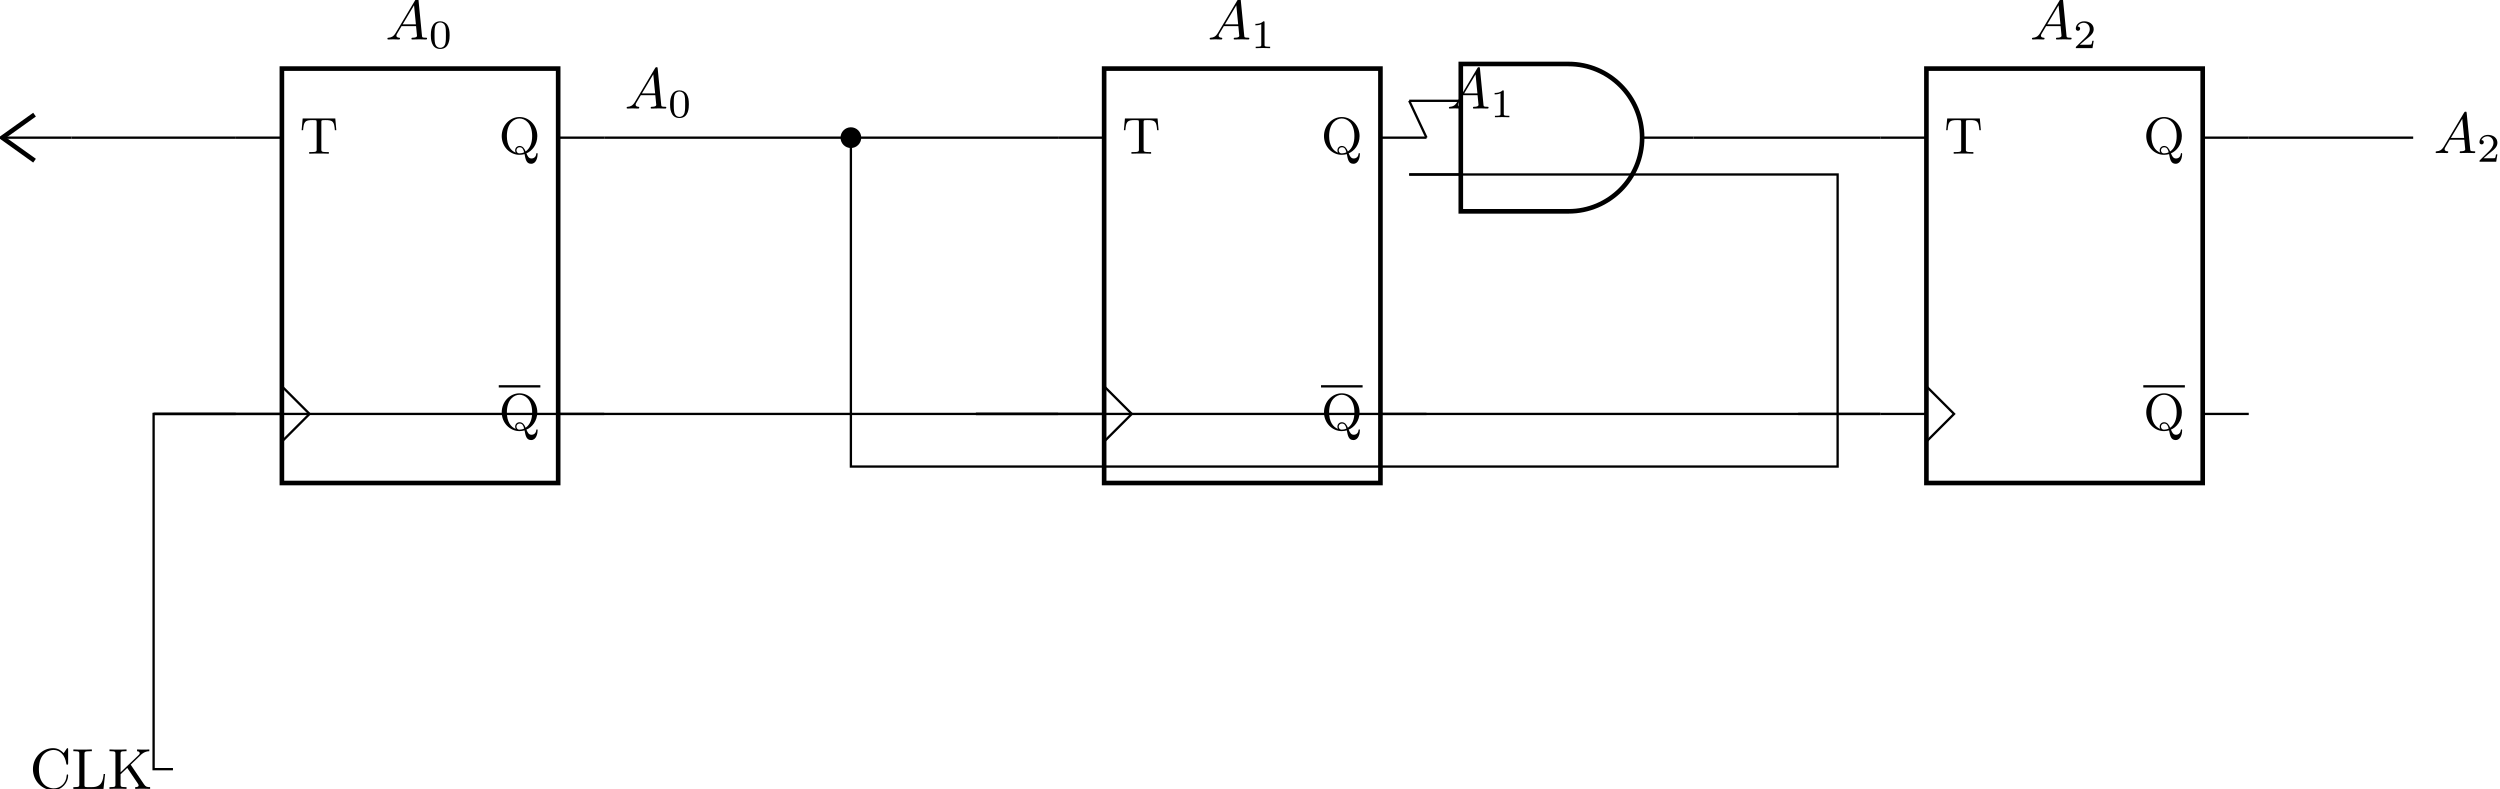
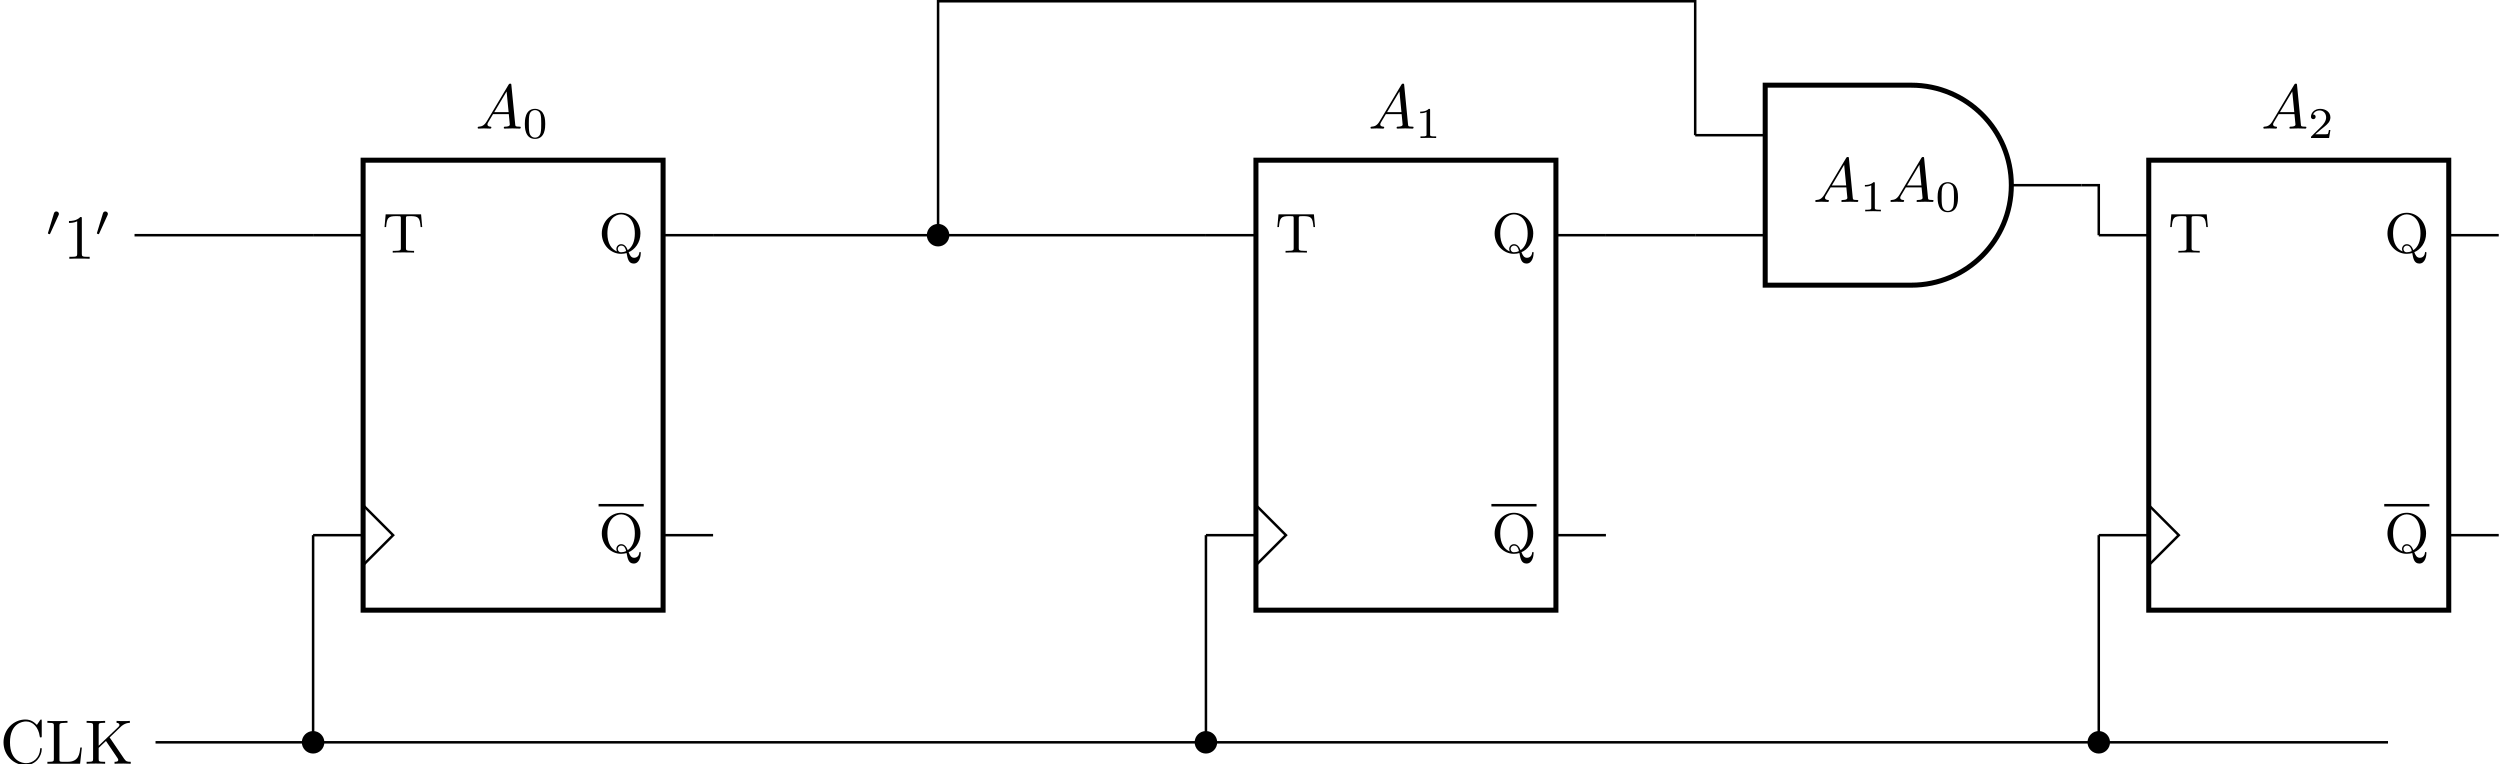
- <svg xmlns="http://www.w3.org/2000/svg" xmlns:xlink="http://www.w3.org/1999/xlink" version="1.1" width="430.925pt" height="135.984pt" viewBox="-58.469 -58.717 430.925 135.984">
+ <svg xmlns="http://www.w3.org/2000/svg" xmlns:xlink="http://www.w3.org/1999/xlink" version="1.1" width="396.869pt" height="121.243pt" viewBox="-58.717 -62.039 396.869 121.243">
  <defs>
-     <path id="g3-48" d="M3.599-2.225C3.599-2.992 3.508-3.543 3.187-4.031C2.971-4.352 2.538-4.631 1.981-4.631C.363-4.631 .363-2.727 .363-2.225S.363 .139 1.981 .139S3.599-1.723 3.599-2.225ZM1.981-.056C1.66-.056 1.234-.244 1.095-.816C.997-1.227 .997-1.799 .997-2.315C.997-2.824 .997-3.354 1.102-3.738C1.248-4.289 1.695-4.435 1.981-4.435C2.357-4.435 2.72-4.205 2.845-3.801C2.957-3.424 2.964-2.922 2.964-2.315C2.964-1.799 2.964-1.283 2.873-.844C2.734-.209 2.26-.056 1.981-.056Z" />
-     <path id="g3-49" d="M2.336-4.435C2.336-4.624 2.322-4.631 2.127-4.631C1.681-4.191 1.046-4.184 .76-4.184V-3.933C.928-3.933 1.388-3.933 1.771-4.129V-.572C1.771-.342 1.771-.251 1.074-.251H.809V0C.934-.007 1.792-.028 2.05-.028C2.267-.028 3.145-.007 3.299 0V-.251H3.034C2.336-.251 2.336-.342 2.336-.572V-4.435Z" />
-     <path id="g3-50" d="M3.522-1.269H3.285C3.264-1.116 3.194-.704 3.103-.635C3.048-.593 2.511-.593 2.413-.593H1.13C1.862-1.241 2.106-1.437 2.525-1.764C3.041-2.176 3.522-2.608 3.522-3.271C3.522-4.115 2.783-4.631 1.89-4.631C1.025-4.631 .439-4.024 .439-3.382C.439-3.027 .739-2.992 .809-2.992C.976-2.992 1.179-3.11 1.179-3.361C1.179-3.487 1.13-3.731 .767-3.731C.983-4.226 1.458-4.38 1.785-4.38C2.483-4.38 2.845-3.836 2.845-3.271C2.845-2.664 2.413-2.183 2.19-1.932L.509-.272C.439-.209 .439-.195 .439 0H3.313L3.522-1.269Z" />
-     <path id="g1-65" d="M1.783-1.146C1.385-.478 .996-.339 .558-.309C.438-.299 .349-.299 .349-.11C.349-.05 .399 0 .478 0C.747 0 1.056-.03 1.335-.03C1.664-.03 2.012 0 2.331 0C2.391 0 2.521 0 2.521-.189C2.521-.299 2.431-.309 2.361-.309C2.132-.329 1.893-.408 1.893-.658C1.893-.777 1.953-.887 2.032-1.026L2.79-2.301H5.29C5.31-2.092 5.45-.737 5.45-.638C5.45-.339 4.932-.309 4.732-.309C4.593-.309 4.493-.309 4.493-.11C4.493 0 4.613 0 4.633 0C5.041 0 5.469-.03 5.878-.03C6.127-.03 6.755 0 7.004 0C7.064 0 7.183 0 7.183-.199C7.183-.309 7.083-.309 6.954-.309C6.336-.309 6.336-.379 6.306-.667L5.699-6.894C5.679-7.093 5.679-7.133 5.509-7.133C5.35-7.133 5.31-7.064 5.25-6.964L1.783-1.146ZM2.979-2.61L4.941-5.898L5.26-2.61H2.979Z" />
+     <path id="g1-48" d="M2.022-3.292C2.078-3.41 2.085-3.466 2.085-3.515C2.085-3.731 1.89-3.898 1.674-3.898C1.409-3.898 1.325-3.682 1.29-3.571L.37-.551C.363-.537 .335-.446 .335-.439C.335-.356 .551-.286 .607-.286C.656-.286 .663-.3 .711-.404L2.022-3.292Z" />
+     <path id="g4-48" d="M3.599-2.225C3.599-2.992 3.508-3.543 3.187-4.031C2.971-4.352 2.538-4.631 1.981-4.631C.363-4.631 .363-2.727 .363-2.225S.363 .139 1.981 .139S3.599-1.723 3.599-2.225ZM1.981-.056C1.66-.056 1.234-.244 1.095-.816C.997-1.227 .997-1.799 .997-2.315C.997-2.824 .997-3.354 1.102-3.738C1.248-4.289 1.695-4.435 1.981-4.435C2.357-4.435 2.72-4.205 2.845-3.801C2.957-3.424 2.964-2.922 2.964-2.315C2.964-1.799 2.964-1.283 2.873-.844C2.734-.209 2.26-.056 1.981-.056Z" />
+     <path id="g4-49" d="M2.336-4.435C2.336-4.624 2.322-4.631 2.127-4.631C1.681-4.191 1.046-4.184 .76-4.184V-3.933C.928-3.933 1.388-3.933 1.771-4.129V-.572C1.771-.342 1.771-.251 1.074-.251H.809V0C.934-.007 1.792-.028 2.05-.028C2.267-.028 3.145-.007 3.299 0V-.251H3.034C2.336-.251 2.336-.342 2.336-.572V-4.435Z" />
+     <path id="g4-50" d="M3.522-1.269H3.285C3.264-1.116 3.194-.704 3.103-.635C3.048-.593 2.511-.593 2.413-.593H1.13C1.862-1.241 2.106-1.437 2.525-1.764C3.041-2.176 3.522-2.608 3.522-3.271C3.522-4.115 2.783-4.631 1.89-4.631C1.025-4.631 .439-4.024 .439-3.382C.439-3.027 .739-2.992 .809-2.992C.976-2.992 1.179-3.11 1.179-3.361C1.179-3.487 1.13-3.731 .767-3.731C.983-4.226 1.458-4.38 1.785-4.38C2.483-4.38 2.845-3.836 2.845-3.271C2.845-2.664 2.413-2.183 2.19-1.932L.509-.272C.439-.209 .439-.195 .439 0H3.313L3.522-1.269Z" />
+     <path id="g2-65" d="M1.783-1.146C1.385-.478 .996-.339 .558-.309C.438-.299 .349-.299 .349-.11C.349-.05 .399 0 .478 0C.747 0 1.056-.03 1.335-.03C1.664-.03 2.012 0 2.331 0C2.391 0 2.521 0 2.521-.189C2.521-.299 2.431-.309 2.361-.309C2.132-.329 1.893-.408 1.893-.658C1.893-.777 1.953-.887 2.032-1.026L2.79-2.301H5.29C5.31-2.092 5.45-.737 5.45-.638C5.45-.339 4.932-.309 4.732-.309C4.593-.309 4.493-.309 4.493-.11C4.493 0 4.613 0 4.633 0C5.041 0 5.469-.03 5.878-.03C6.127-.03 6.755 0 7.004 0C7.064 0 7.183 0 7.183-.199C7.183-.309 7.083-.309 6.954-.309C6.336-.309 6.336-.379 6.306-.667L5.699-6.894C5.679-7.093 5.679-7.133 5.509-7.133C5.35-7.133 5.31-7.064 5.25-6.964L1.783-1.146ZM2.979-2.61L4.941-5.898L5.26-2.61H2.979Z" />
    <path id="g0-81" d="M4.77-.063C5.73-.457 6.644-1.56 6.644-3.04C6.644-4.869 5.254-6.321 3.578-6.321S.511-4.86 .511-3.04S1.91 .197 3.578 .197C3.891 .197 4.232 .134 4.447 .072C4.609 .959 4.743 1.739 5.577 1.739C6.51 1.739 6.698 .538 6.698 .081C6.698 0 6.698-.108 6.581-.108C6.519-.108 6.483-.054 6.474-.009C6.402 .771 5.792 .825 5.649 .825C5.165 .825 4.976 .439 4.77-.063ZM2.932-.179C2.062-.511 1.399-1.435 1.399-3.04C1.399-5.263 2.645-6.07 3.578-6.07S5.756-5.272 5.756-3.04C5.756-1.856 5.398-.906 4.627-.386C4.447-.834 4.169-1.336 3.587-1.336C3.147-1.336 2.824-.986 2.824-.574C2.824-.359 2.923-.188 2.932-.179ZM4.376-.242C4.116-.108 3.811-.054 3.578-.054C3.138-.054 3.049-.43 3.049-.574C3.049-.843 3.246-1.112 3.596-1.112C4.071-1.112 4.259-.735 4.376-.242Z" />
    <path id="g0-84" d="M6.133-6.07H.511L.332-4.053H.583C.708-5.532 .888-5.792 2.233-5.792C2.403-5.792 2.663-5.792 2.753-5.774C2.914-5.738 2.923-5.649 2.923-5.425V-.717C2.923-.412 2.923-.278 1.982-.278H1.632V0C1.955-.027 2.941-.027 3.327-.027S4.698-.027 5.021 0V-.278H4.671C3.73-.278 3.73-.412 3.73-.717V-5.425C3.73-5.658 3.739-5.738 3.918-5.774C4.008-5.792 4.25-5.792 4.411-5.792C5.756-5.792 5.936-5.532 6.061-4.053H6.312L6.133-6.07Z" />
-     <path id="g2-67" d="M.558-3.407C.558-1.345 2.172 .219 4.025 .219C5.649 .219 6.625-1.166 6.625-2.321C6.625-2.421 6.625-2.491 6.496-2.491C6.386-2.491 6.386-2.431 6.376-2.331C6.296-.907 5.23-.09 4.144-.09C3.537-.09 1.584-.428 1.584-3.397C1.584-6.376 3.527-6.715 4.134-6.715C5.22-6.715 6.107-5.808 6.306-4.354C6.326-4.214 6.326-4.184 6.466-4.184C6.625-4.184 6.625-4.214 6.625-4.423V-6.785C6.625-6.954 6.625-7.024 6.516-7.024C6.476-7.024 6.436-7.024 6.356-6.904L5.858-6.167C5.489-6.526 4.981-7.024 4.025-7.024C2.162-7.024 .558-5.44 .558-3.407Z" />
-     <path id="g2-75" d="M3.985-4.174L5.778-5.898C5.858-5.978 6.386-6.486 7.193-6.496V-6.804C6.934-6.775 6.615-6.775 6.346-6.775C5.988-6.775 5.42-6.775 5.081-6.804V-6.496C5.479-6.486 5.539-6.257 5.539-6.167C5.539-6.007 5.44-5.908 5.36-5.838L2.242-2.859V-6.027C2.242-6.386 2.262-6.496 3.029-6.496H3.268V-6.804C2.919-6.775 2.182-6.775 1.803-6.775S.677-6.775 .329-6.804V-6.496H.568C1.335-6.496 1.355-6.386 1.355-6.027V-.777C1.355-.418 1.335-.309 .568-.309H.329V0C.677-.03 1.415-.03 1.793-.03S2.919-.03 3.268 0V-.309H3.029C2.262-.309 2.242-.418 2.242-.777V-2.521L3.397-3.616L5.2-.946C5.26-.857 5.35-.727 5.35-.608C5.35-.309 4.961-.309 4.762-.309V0C5.111-.03 5.808-.03 6.187-.03C6.535-.03 6.914-.02 7.333 0V-.309C6.795-.309 6.585-.349 6.286-.787L3.985-4.174Z" />
-     <path id="g2-76" d="M5.798-2.57H5.549C5.44-1.554 5.3-.309 3.547-.309H2.73C2.262-.309 2.242-.379 2.242-.707V-6.017C2.242-6.356 2.242-6.496 3.188-6.496H3.517V-6.804C3.158-6.775 2.252-6.775 1.843-6.775C1.455-6.775 .677-6.775 .329-6.804V-6.496H.568C1.335-6.496 1.355-6.386 1.355-6.027V-.777C1.355-.418 1.335-.309 .568-.309H.329V0H5.519L5.798-2.57Z" />
+     <path id="g3-49" d="M2.929-6.376C2.929-6.615 2.929-6.635 2.7-6.635C2.082-5.998 1.205-5.998 .887-5.998V-5.689C1.086-5.689 1.674-5.689 2.192-5.948V-.787C2.192-.428 2.162-.309 1.265-.309H.946V0C1.295-.03 2.162-.03 2.56-.03S3.826-.03 4.174 0V-.309H3.856C2.959-.309 2.929-.418 2.929-.787V-6.376Z" />
+     <path id="g3-67" d="M.558-3.407C.558-1.345 2.172 .219 4.025 .219C5.649 .219 6.625-1.166 6.625-2.321C6.625-2.421 6.625-2.491 6.496-2.491C6.386-2.491 6.386-2.431 6.376-2.331C6.296-.907 5.23-.09 4.144-.09C3.537-.09 1.584-.428 1.584-3.397C1.584-6.376 3.527-6.715 4.134-6.715C5.22-6.715 6.107-5.808 6.306-4.354C6.326-4.214 6.326-4.184 6.466-4.184C6.625-4.184 6.625-4.214 6.625-4.423V-6.785C6.625-6.954 6.625-7.024 6.516-7.024C6.476-7.024 6.436-7.024 6.356-6.904L5.858-6.167C5.489-6.526 4.981-7.024 4.025-7.024C2.162-7.024 .558-5.44 .558-3.407Z" />
+     <path id="g3-75" d="M3.985-4.174L5.778-5.898C5.858-5.978 6.386-6.486 7.193-6.496V-6.804C6.934-6.775 6.615-6.775 6.346-6.775C5.988-6.775 5.42-6.775 5.081-6.804V-6.496C5.479-6.486 5.539-6.257 5.539-6.167C5.539-6.007 5.44-5.908 5.36-5.838L2.242-2.859V-6.027C2.242-6.386 2.262-6.496 3.029-6.496H3.268V-6.804C2.919-6.775 2.182-6.775 1.803-6.775S.677-6.775 .329-6.804V-6.496H.568C1.335-6.496 1.355-6.386 1.355-6.027V-.777C1.355-.418 1.335-.309 .568-.309H.329V0C.677-.03 1.415-.03 1.793-.03S2.919-.03 3.268 0V-.309H3.029C2.262-.309 2.242-.418 2.242-.777V-2.521L3.397-3.616L5.2-.946C5.26-.857 5.35-.727 5.35-.608C5.35-.309 4.961-.309 4.762-.309V0C5.111-.03 5.808-.03 6.187-.03C6.535-.03 6.914-.02 7.333 0V-.309C6.795-.309 6.585-.349 6.286-.787L3.985-4.174Z" />
+     <path id="g3-76" d="M5.798-2.57H5.549C5.44-1.554 5.3-.309 3.547-.309H2.73C2.262-.309 2.242-.379 2.242-.707V-6.017C2.242-6.356 2.242-6.496 3.188-6.496H3.517V-6.804C3.158-6.775 2.252-6.775 1.843-6.775C1.455-6.775 .677-6.775 .329-6.804V-6.496H.568C1.335-6.496 1.355-6.386 1.355-6.027V-.777C1.355-.418 1.335-.309 .568-.309H.329V0H5.519L5.798-2.57Z" />
  </defs>
  <g id="page1">
-     <g transform="matrix(1 0 0 1 -67.2791 88.4444)">
-       <use x="13.93" y="-11.178" xlink:href="#g2-67" />
-       <use x="21.126" y="-11.178" xlink:href="#g2-76" />
-       <use x="27.352" y="-11.178" xlink:href="#g2-75" />
+     <g transform="matrix(1 0 0 1 -24.7589 60.09755)">
+       <use x="-33.958" y="-.893" xlink:href="#g3-67" />
+       <use x="-26.763" y="-.893" xlink:href="#g3-76" />
+       <use x="-20.536" y="-.893" xlink:href="#g3-75" />
    </g>
-     <path d="M-9.879 24.539H37.742V-46.895H-9.879Z" stroke="#000" fill="none" stroke-width=".797" stroke-miterlimit="10" />
-     <path d="M-9.879 7.871L-5.117 12.633L-9.879 17.395" stroke="#000" fill="none" stroke-width=".399" stroke-miterlimit="10" />
-     <rect x="17.002" y="-18.899" height=".398" width="7.168" transform="matrix(1 0 0 1 10.4999 26.5761)" />
-     <g transform="matrix(1 0 0 1 10.4999 26.5761)">
-       <use x="17.002" y="-11.178" xlink:href="#g0-81" />
+     <path d="M-1.074 34.824H46.547V-36.609H-1.074Z" stroke="#000" fill="none" stroke-width=".797" stroke-miterlimit="10" />
+     <path d="M-1.074 18.156L3.688 22.918L-1.074 27.68" stroke="#000" fill="none" stroke-width=".399" stroke-miterlimit="10" />
+     <rect x="-30.887" y="-8.614" height=".398" width="7.168" transform="matrix(1 0 0 1 67.1935 26.57615)" />
+     <g transform="matrix(1 0 0 1 67.1935 26.57615)">
+       <use x="-30.887" y="-.893" xlink:href="#g0-81" />
    </g>
-     <g transform="matrix(1 0 0 1 -23.81116 -21.0468)">
-       <use x="17.002" y="-11.178" xlink:href="#g0-84" />
+     <g transform="matrix(1 0 0 1 32.88245 -21.04675)">
+       <use x="-30.887" y="-.893" xlink:href="#g0-84" />
    </g>
-     <g transform="matrix(1 0 0 1 10.4999 -21.0468)">
-       <use x="17.002" y="-11.178" xlink:href="#g0-81" />
+     <g transform="matrix(1 0 0 1 67.1935 -21.04675)">
+       <use x="-30.887" y="-.893" xlink:href="#g0-81" />
    </g>
-     <path d="M-9.879 12.633H-17.816" stroke="#000" fill="none" stroke-width=".399" stroke-miterlimit="10" />
-     <path d="M37.742 12.633H45.68" stroke="#000" fill="none" stroke-width=".399" stroke-miterlimit="10" />
-     <path d="M-9.879-34.988H-17.816" stroke="#000" fill="none" stroke-width=".399" stroke-miterlimit="10" />
-     <path d="M37.742-34.988H45.68" stroke="#000" fill="none" stroke-width=".399" stroke-miterlimit="10" />
-     <g transform="matrix(1 0 0 1 -5.97075 -40.7314)">
-       <use x="13.93" y="-11.178" xlink:href="#g1-65" />
-       <use x="21.402" y="-9.684" xlink:href="#g3-48" />
+     <path d="M-1.074 22.918H-9.012" stroke="#000" fill="none" stroke-width=".399" stroke-miterlimit="10" />
+     <path d="M46.547 22.918H54.484" stroke="#000" fill="none" stroke-width=".399" stroke-miterlimit="10" />
+     <path d="M-1.074-24.703H-9.012" stroke="#000" fill="none" stroke-width=".399" stroke-miterlimit="10" />
+     <path d="M46.547-24.703H54.484" stroke="#000" fill="none" stroke-width=".399" stroke-miterlimit="10" />
+     <g transform="matrix(1 0 0 1 50.7228 -40.73135)">
+       <use x="-33.958" y="-.893" xlink:href="#g2-65" />
+       <use x="-26.486" y=".601" xlink:href="#g4-48" />
    </g>
-     <path d="M131.851 24.539H179.476V-46.895H131.851Z" stroke="#000" fill="none" stroke-width=".797" stroke-miterlimit="10" />
-     <path d="M131.851 7.871L136.618 12.633L131.851 17.395" stroke="#000" fill="none" stroke-width=".399" stroke-miterlimit="10" />
-     <rect x="17.002" y="-18.899" height=".398" width="7.168" transform="matrix(1 0 0 1 152.2335 26.5761)" />
-     <g transform="matrix(1 0 0 1 152.2335 26.5761)">
-       <use x="17.002" y="-11.178" xlink:href="#g0-81" />
+     <path d="M140.66 34.824H188.282V-36.609H140.66Z" stroke="#000" fill="none" stroke-width=".797" stroke-miterlimit="10" />
+     <path d="M140.66 18.156L145.422 22.918L140.66 27.68" stroke="#000" fill="none" stroke-width=".399" stroke-miterlimit="10" />
+     <rect x="-30.887" y="-8.614" height=".398" width="7.168" transform="matrix(1 0 0 1 208.9273 26.57615)" />
+     <g transform="matrix(1 0 0 1 208.9273 26.57615)">
+       <use x="-30.887" y="-.893" xlink:href="#g0-81" />
    </g>
-     <g transform="matrix(1 0 0 1 117.9225 -21.0468)">
-       <use x="17.002" y="-11.178" xlink:href="#g0-84" />
+     <g transform="matrix(1 0 0 1 174.6163 -21.04675)">
+       <use x="-30.887" y="-.893" xlink:href="#g0-84" />
    </g>
-     <g transform="matrix(1 0 0 1 152.2335 -21.0468)">
-       <use x="17.002" y="-11.178" xlink:href="#g0-81" />
+     <g transform="matrix(1 0 0 1 208.9273 -21.04675)">
+       <use x="-30.887" y="-.893" xlink:href="#g0-81" />
    </g>
-     <path d="M131.851 12.633H123.918" stroke="#000" fill="none" stroke-width=".399" stroke-miterlimit="10" />
-     <path d="M179.476 12.633H187.415" stroke="#000" fill="none" stroke-width=".399" stroke-miterlimit="10" />
-     <path d="M131.851-34.988H123.918" stroke="#000" fill="none" stroke-width=".399" stroke-miterlimit="10" />
-     <path d="M179.476-34.988H187.415" stroke="#000" fill="none" stroke-width=".399" stroke-miterlimit="10" />
-     <g transform="matrix(1 0 0 1 135.7635 -40.7314)">
-       <use x="13.93" y="-11.178" xlink:href="#g1-65" />
-       <use x="21.402" y="-9.684" xlink:href="#g3-49" />
+     <path d="M140.66 22.918H132.723" stroke="#000" fill="none" stroke-width=".399" stroke-miterlimit="10" />
+     <path d="M188.282 22.918H196.219" stroke="#000" fill="none" stroke-width=".399" stroke-miterlimit="10" />
+     <path d="M140.66-24.703H132.723" stroke="#000" fill="none" stroke-width=".399" stroke-miterlimit="10" />
+     <path d="M188.282-24.703H196.219" stroke="#000" fill="none" stroke-width=".399" stroke-miterlimit="10" />
+     <g transform="matrix(1 0 0 1 192.4573 -40.73135)">
+       <use x="-33.958" y="-.893" xlink:href="#g2-65" />
+       <use x="-26.486" y=".601" xlink:href="#g4-49" />
    </g>
-     <path d="M273.586 24.539H321.211V-46.895H273.586Z" stroke="#000" fill="none" stroke-width=".797" stroke-miterlimit="10" />
-     <path d="M273.586 7.871L278.351 12.633L273.586 17.395" stroke="#000" fill="none" stroke-width=".399" stroke-miterlimit="10" />
-     <rect x="17.002" y="-18.899" height=".398" width="7.168" transform="matrix(1 0 0 1 293.9675 26.5761)" />
-     <g transform="matrix(1 0 0 1 293.9675 26.5761)">
-       <use x="17.002" y="-11.178" xlink:href="#g0-81" />
+     <path d="M282.391 34.824H330.016V-36.609H282.391Z" stroke="#000" fill="none" stroke-width=".797" stroke-miterlimit="10" />
+     <path d="M282.391 18.156L287.157 22.918L282.391 27.68" stroke="#000" fill="none" stroke-width=".399" stroke-miterlimit="10" />
+     <rect x="-30.887" y="-8.614" height=".398" width="7.168" transform="matrix(1 0 0 1 350.6613 26.57615)" />
+     <g transform="matrix(1 0 0 1 350.6613 26.57615)">
+       <use x="-30.887" y="-.893" xlink:href="#g0-81" />
    </g>
-     <g transform="matrix(1 0 0 1 259.6565 -21.0468)">
-       <use x="17.002" y="-11.178" xlink:href="#g0-84" />
+     <g transform="matrix(1 0 0 1 316.3503 -21.04675)">
+       <use x="-30.887" y="-.893" xlink:href="#g0-84" />
    </g>
-     <g transform="matrix(1 0 0 1 293.9675 -21.0468)">
-       <use x="17.002" y="-11.178" xlink:href="#g0-81" />
+     <g transform="matrix(1 0 0 1 350.6613 -21.04675)">
+       <use x="-30.887" y="-.893" xlink:href="#g0-81" />
    </g>
-     <path d="M273.586 12.633H265.652" stroke="#000" fill="none" stroke-width=".399" stroke-miterlimit="10" />
-     <path d="M321.211 12.633H329.149" stroke="#000" fill="none" stroke-width=".399" stroke-miterlimit="10" />
-     <path d="M273.586-34.988H265.652" stroke="#000" fill="none" stroke-width=".399" stroke-miterlimit="10" />
-     <path d="M321.211-34.988H329.149" stroke="#000" fill="none" stroke-width=".399" stroke-miterlimit="10" />
-     <g transform="matrix(1 0 0 1 277.4975 -40.7314)">
-       <use x="13.93" y="-11.178" xlink:href="#g1-65" />
-       <use x="21.402" y="-9.684" xlink:href="#g3-50" />
+     <path d="M282.391 22.918H274.457" stroke="#000" fill="none" stroke-width=".399" stroke-miterlimit="10" />
+     <path d="M330.016 22.918H337.953" stroke="#000" fill="none" stroke-width=".399" stroke-miterlimit="10" />
+     <path d="M282.391-24.703H274.457" stroke="#000" fill="none" stroke-width=".399" stroke-miterlimit="10" />
+     <path d="M330.016-24.703H337.953" stroke="#000" fill="none" stroke-width=".399" stroke-miterlimit="10" />
+     <g transform="matrix(1 0 0 1 334.1913 -40.73135)">
+       <use x="-33.958" y="-.893" xlink:href="#g2-65" />
+       <use x="-26.486" y=".601" xlink:href="#g4-50" />
    </g>
-     <path d="M-17.816-34.988H-46.164" stroke="#000" fill="none" stroke-width=".399" stroke-miterlimit="10" />
-     <path d="M-52.516-31.02L-58.07-34.988L-52.516-38.957" stroke="#000" fill="none" stroke-width=".797" stroke-miterlimit="10" />
-     <path d="M-46.164-34.988H-58.07" stroke="#000" fill="none" stroke-width=".399" stroke-miterlimit="10" />
-     <path d="M45.68-34.988H123.918" stroke="#000" fill="none" stroke-width=".399" stroke-miterlimit="10" />
-     <g transform="matrix(1 0 0 1 35.2679 -28.8256)">
-       <use x="13.93" y="-11.178" xlink:href="#g1-65" />
-       <use x="21.402" y="-9.684" xlink:href="#g3-48" />
+     <path d="M-9.012-24.703H-37.359" stroke="#000" fill="none" stroke-width=".399" stroke-miterlimit="10" />
+     <g transform="matrix(1 0 0 1 -17.4927 -20.06655)">
+       <use x="-33.958" y="-4.509" xlink:href="#g1-48" />
+       <use x="-31.163" y="-.893" xlink:href="#g3-49" />
+       <use x="-26.182" y="-4.509" xlink:href="#g1-48" />
    </g>
-     <path d="M193.328-41.34H184.438M193.328-28.641H184.438" stroke="#000" fill="none" stroke-width=".399" stroke-miterlimit="10" />
-     <path d="M193.328-47.688H211.887C218.903-47.688 224.585-42.004 224.585-34.988C224.585-27.977 218.903-22.289 211.887-22.289H193.328Z" stroke="#000" fill="none" stroke-width=".797" stroke-miterlimit="10" />
-     <path d="M224.585-34.988H233.476" stroke="#000" fill="none" stroke-width=".399" stroke-miterlimit="10" />
-     <path d="M233.476-34.988H265.652" stroke="#000" fill="none" stroke-width=".399" stroke-miterlimit="10" />
-     <path d="M187.415-34.988L184.438-41.34" stroke="#000" fill="none" stroke-width=".399" stroke-miterlimit="10" />
-     <g transform="matrix(1 0 0 1 177.0015 -28.8256)">
-       <use x="13.93" y="-11.178" xlink:href="#g1-65" />
-       <use x="21.402" y="-9.684" xlink:href="#g3-49" />
+     <path d="M196.219-24.703H210.391" stroke="#000" fill="none" stroke-width=".399" stroke-miterlimit="10" />
+     <path d="M221.504-40.578H210.391M221.504-24.703H210.391" stroke="#000" fill="none" stroke-width=".399" stroke-miterlimit="10" />
+     <path d="M221.504-48.516H244.703C253.469-48.516 260.578-41.41 260.578-32.641C260.578-23.875 253.469-16.77 244.703-16.77H221.504Z" stroke="#000" fill="none" stroke-width=".797" stroke-miterlimit="10" />
+     <path d="M260.578-32.641H271.688" stroke="#000" fill="none" stroke-width=".399" stroke-miterlimit="10" />
+     <g transform="matrix(1 0 0 1 263.0563 -29.09165)">
+       <use x="-33.958" y="-.893" xlink:href="#g2-65" />
+       <use x="-26.486" y=".601" xlink:href="#g4-49" />
+       <use x="-22.017" y="-.893" xlink:href="#g2-65" />
+       <use x="-14.545" y=".601" xlink:href="#g4-48" />
    </g>
-     <path d="M89.785-34.988C89.785-35.867 89.074-36.578 88.199-36.578C87.32-36.578 86.613-35.867 86.613-34.988C86.613-34.113 87.32-33.402 88.199-33.402C89.074-33.402 89.785-34.113 89.785-34.988Z" />
-     <path d="M89.785-34.988C89.785-35.867 89.074-36.578 88.199-36.578C87.32-36.578 86.613-35.867 86.613-34.988C86.613-34.113 87.32-33.402 88.199-33.402C89.074-33.402 89.785-34.113 89.785-34.988Z" stroke="#000" fill="none" stroke-width=".399" stroke-miterlimit="10" />
-     <path d="M88.199-33.402V21.703H258.281V-28.641H184.438" stroke="#000" fill="none" stroke-width=".399" stroke-miterlimit="10" />
-     <path d="M329.149-34.988H357.493" stroke="#000" fill="none" stroke-width=".399" stroke-miterlimit="10" />
-     <g transform="matrix(1 0 0 1 347.0825 -21.1547)">
-       <use x="13.93" y="-11.178" xlink:href="#g1-65" />
-       <use x="21.402" y="-9.684" xlink:href="#g3-50" />
-     </g>
-     <path d="M-17.816 12.633H-31.992" stroke="#000" fill="none" stroke-width=".399" stroke-miterlimit="10" />
-     <path d="M123.918 12.633H109.742" stroke="#000" fill="none" stroke-width=".399" stroke-miterlimit="10" />
-     <path d="M265.652 12.633H251.476" stroke="#000" fill="none" stroke-width=".399" stroke-miterlimit="10" />
-     <path d="M-28.656 73.863H-31.992V12.633H-17.816" stroke="#000" fill="none" stroke-width=".399" stroke-miterlimit="10" />
-     <path d="M-31.992 12.633H109.742H123.918" stroke="#000" fill="none" stroke-width=".399" stroke-miterlimit="10" />
-     <path d="M109.742 12.633H251.476H265.652" stroke="#000" fill="none" stroke-width=".399" stroke-miterlimit="10" />
+     <path d="M271.688-32.641H274.457V-24.703" stroke="#000" fill="none" stroke-width=".399" stroke-miterlimit="10" />
+     <path d="M54.484-24.703H132.723" stroke="#000" fill="none" stroke-width=".399" stroke-miterlimit="10" />
+     <path d="M91.789-24.703C91.789-25.582 91.078-26.293 90.2-26.293C89.325-26.293 88.614-25.582 88.614-24.703C88.614-23.828 89.325-23.117 90.2-23.117C91.078-23.117 91.789-23.828 91.789-24.703Z" />
+     <path d="M91.789-24.703C91.789-25.582 91.078-26.293 90.2-26.293C89.325-26.293 88.614-25.582 88.614-24.703C88.614-23.828 89.325-23.117 90.2-23.117C91.078-23.117 91.789-23.828 91.789-24.703Z" stroke="#000" fill="none" stroke-width=".399" stroke-miterlimit="10" />
+     <path d="M210.391-40.578V-61.84H90.2V-26.293" stroke="#000" fill="none" stroke-width=".399" stroke-miterlimit="10" />
+     <path d="M-34.027 55.801H320.375" stroke="#000" fill="none" stroke-width=".399" stroke-miterlimit="10" />
+     <path d="M-9.012 22.918V55.801" stroke="#000" fill="none" stroke-width=".399" stroke-miterlimit="10" />
+     <path d="M-7.426 55.801C-7.426 54.922-8.137 54.215-9.012 54.215C-9.891 54.215-10.602 54.922-10.602 55.801C-10.602 56.676-9.891 57.387-9.012 57.387C-8.137 57.387-7.426 56.676-7.426 55.801Z" />
+     <path d="M-7.426 55.801C-7.426 54.922-8.137 54.215-9.012 54.215C-9.891 54.215-10.602 54.922-10.602 55.801C-10.602 56.676-9.891 57.387-9.012 57.387C-8.137 57.387-7.426 56.676-7.426 55.801Z" stroke="#000" fill="none" stroke-width=".399" stroke-miterlimit="10" />
+     <path d="M132.723 22.918V55.801" stroke="#000" fill="none" stroke-width=".399" stroke-miterlimit="10" />
+     <path d="M134.309 55.801C134.309 54.922 133.598 54.215 132.723 54.215C131.844 54.215 131.133 54.922 131.133 55.801C131.133 56.676 131.844 57.387 132.723 57.387C133.598 57.387 134.309 56.676 134.309 55.801Z" />
+     <path d="M134.309 55.801C134.309 54.922 133.598 54.215 132.723 54.215C131.844 54.215 131.133 54.922 131.133 55.801C131.133 56.676 131.844 57.387 132.723 57.387C133.598 57.387 134.309 56.676 134.309 55.801Z" stroke="#000" fill="none" stroke-width=".399" stroke-miterlimit="10" />
+     <path d="M274.457 22.918V55.801" stroke="#000" fill="none" stroke-width=".399" stroke-miterlimit="10" />
+     <path d="M276.043 55.801C276.043 54.922 275.332 54.215 274.457 54.215C273.578 54.215 272.868 54.922 272.868 55.801C272.868 56.676 273.578 57.387 274.457 57.387C275.332 57.387 276.043 56.676 276.043 55.801Z" />
+     <path d="M276.043 55.801C276.043 54.922 275.332 54.215 274.457 54.215C273.578 54.215 272.868 54.922 272.868 55.801C272.868 56.676 273.578 57.387 274.457 57.387C275.332 57.387 276.043 56.676 276.043 55.801Z" stroke="#000" fill="none" stroke-width=".399" stroke-miterlimit="10" />
  </g>
</svg>
